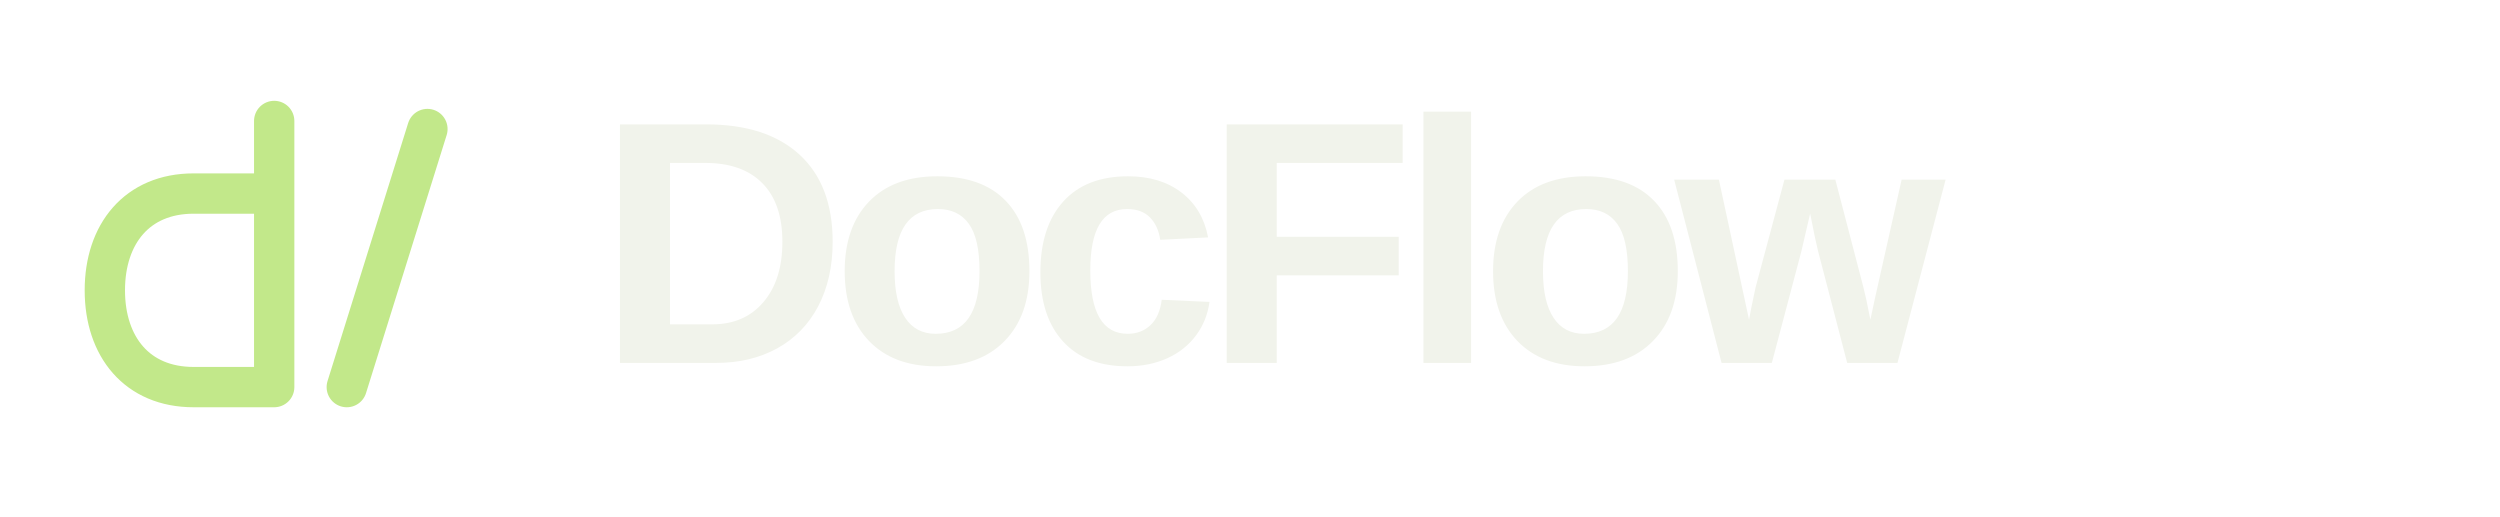
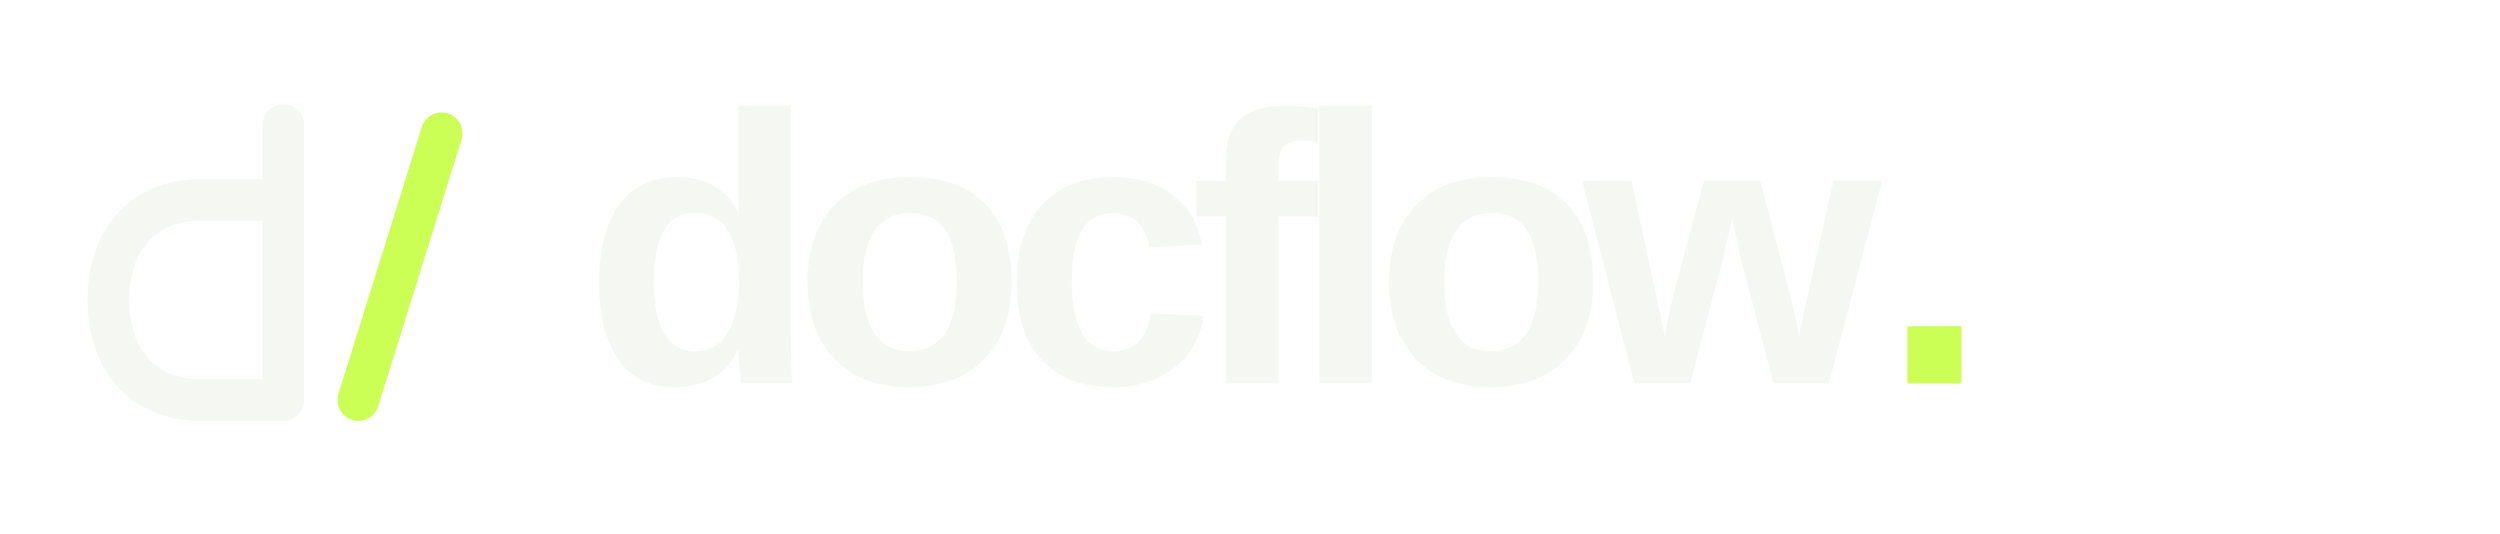
- <svg xmlns="http://www.w3.org/2000/svg" viewBox="0 0 310 64" width="310" height="64">
-   <path d="M34 15v33H24c-7 0-11-5-11-12s4-12 11-12h10M43 48l10-32" fill="none" stroke="#c2e88a" stroke-width="5" stroke-linecap="round" stroke-linejoin="round" />
-   <text x="74" y="45" font-family="Arial,sans-serif" font-size="43" font-weight="700" letter-spacing="-2" fill="#f1f3eb">DocFlow</text>
+ <svg xmlns="http://www.w3.org/2000/svg" width="300" height="64" viewBox="0 0 300 64">
+   <g>
+     <path d="M34 15v33H24c-7 0-11-5-11-12s4-12 11-12h10" fill="none" stroke="#f5f8f2" stroke-width="5" stroke-linecap="round" stroke-linejoin="round" />
+     <path d="M43 48l10-32" fill="none" stroke="#cbff55" stroke-width="5" stroke-linecap="round" />
+   </g>
+   <text x="70" y="46" fill="#f5f8f2" font-family="Segoe UI,Arial,sans-serif" font-size="46" font-weight="800" letter-spacing="-3">docflow<tspan fill="#cbff55">.</tspan>
+   </text>
</svg>
